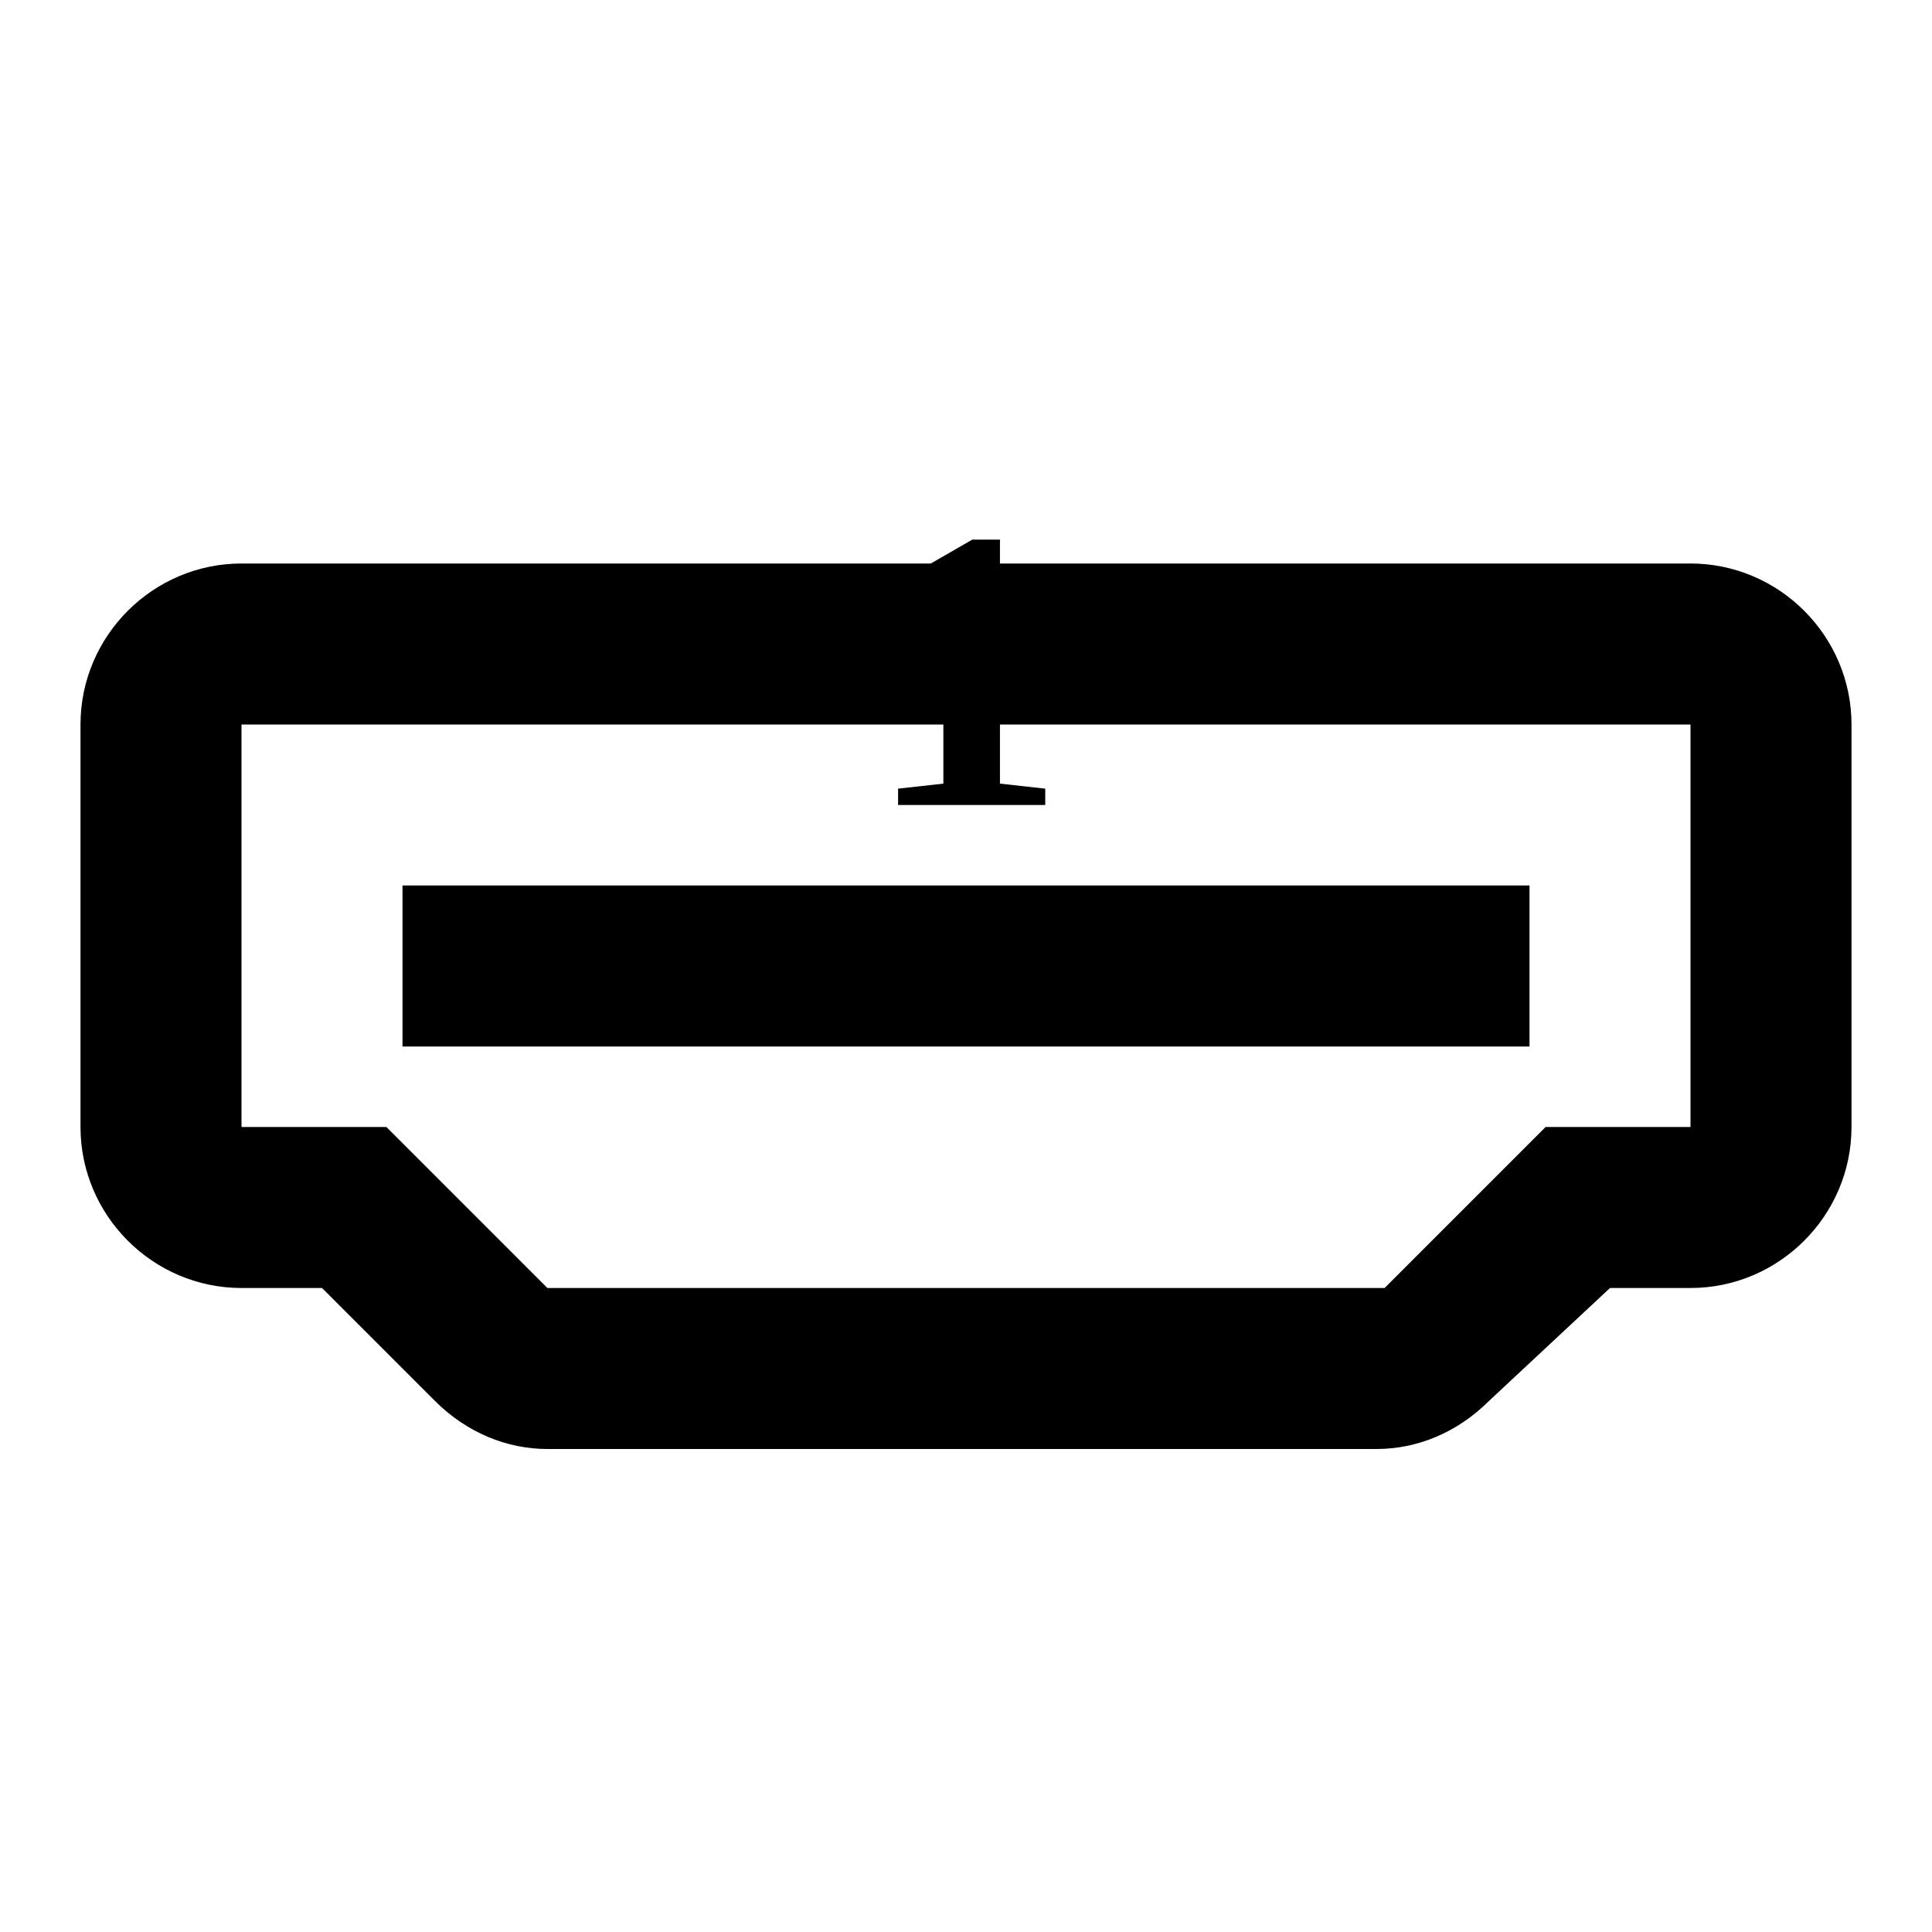
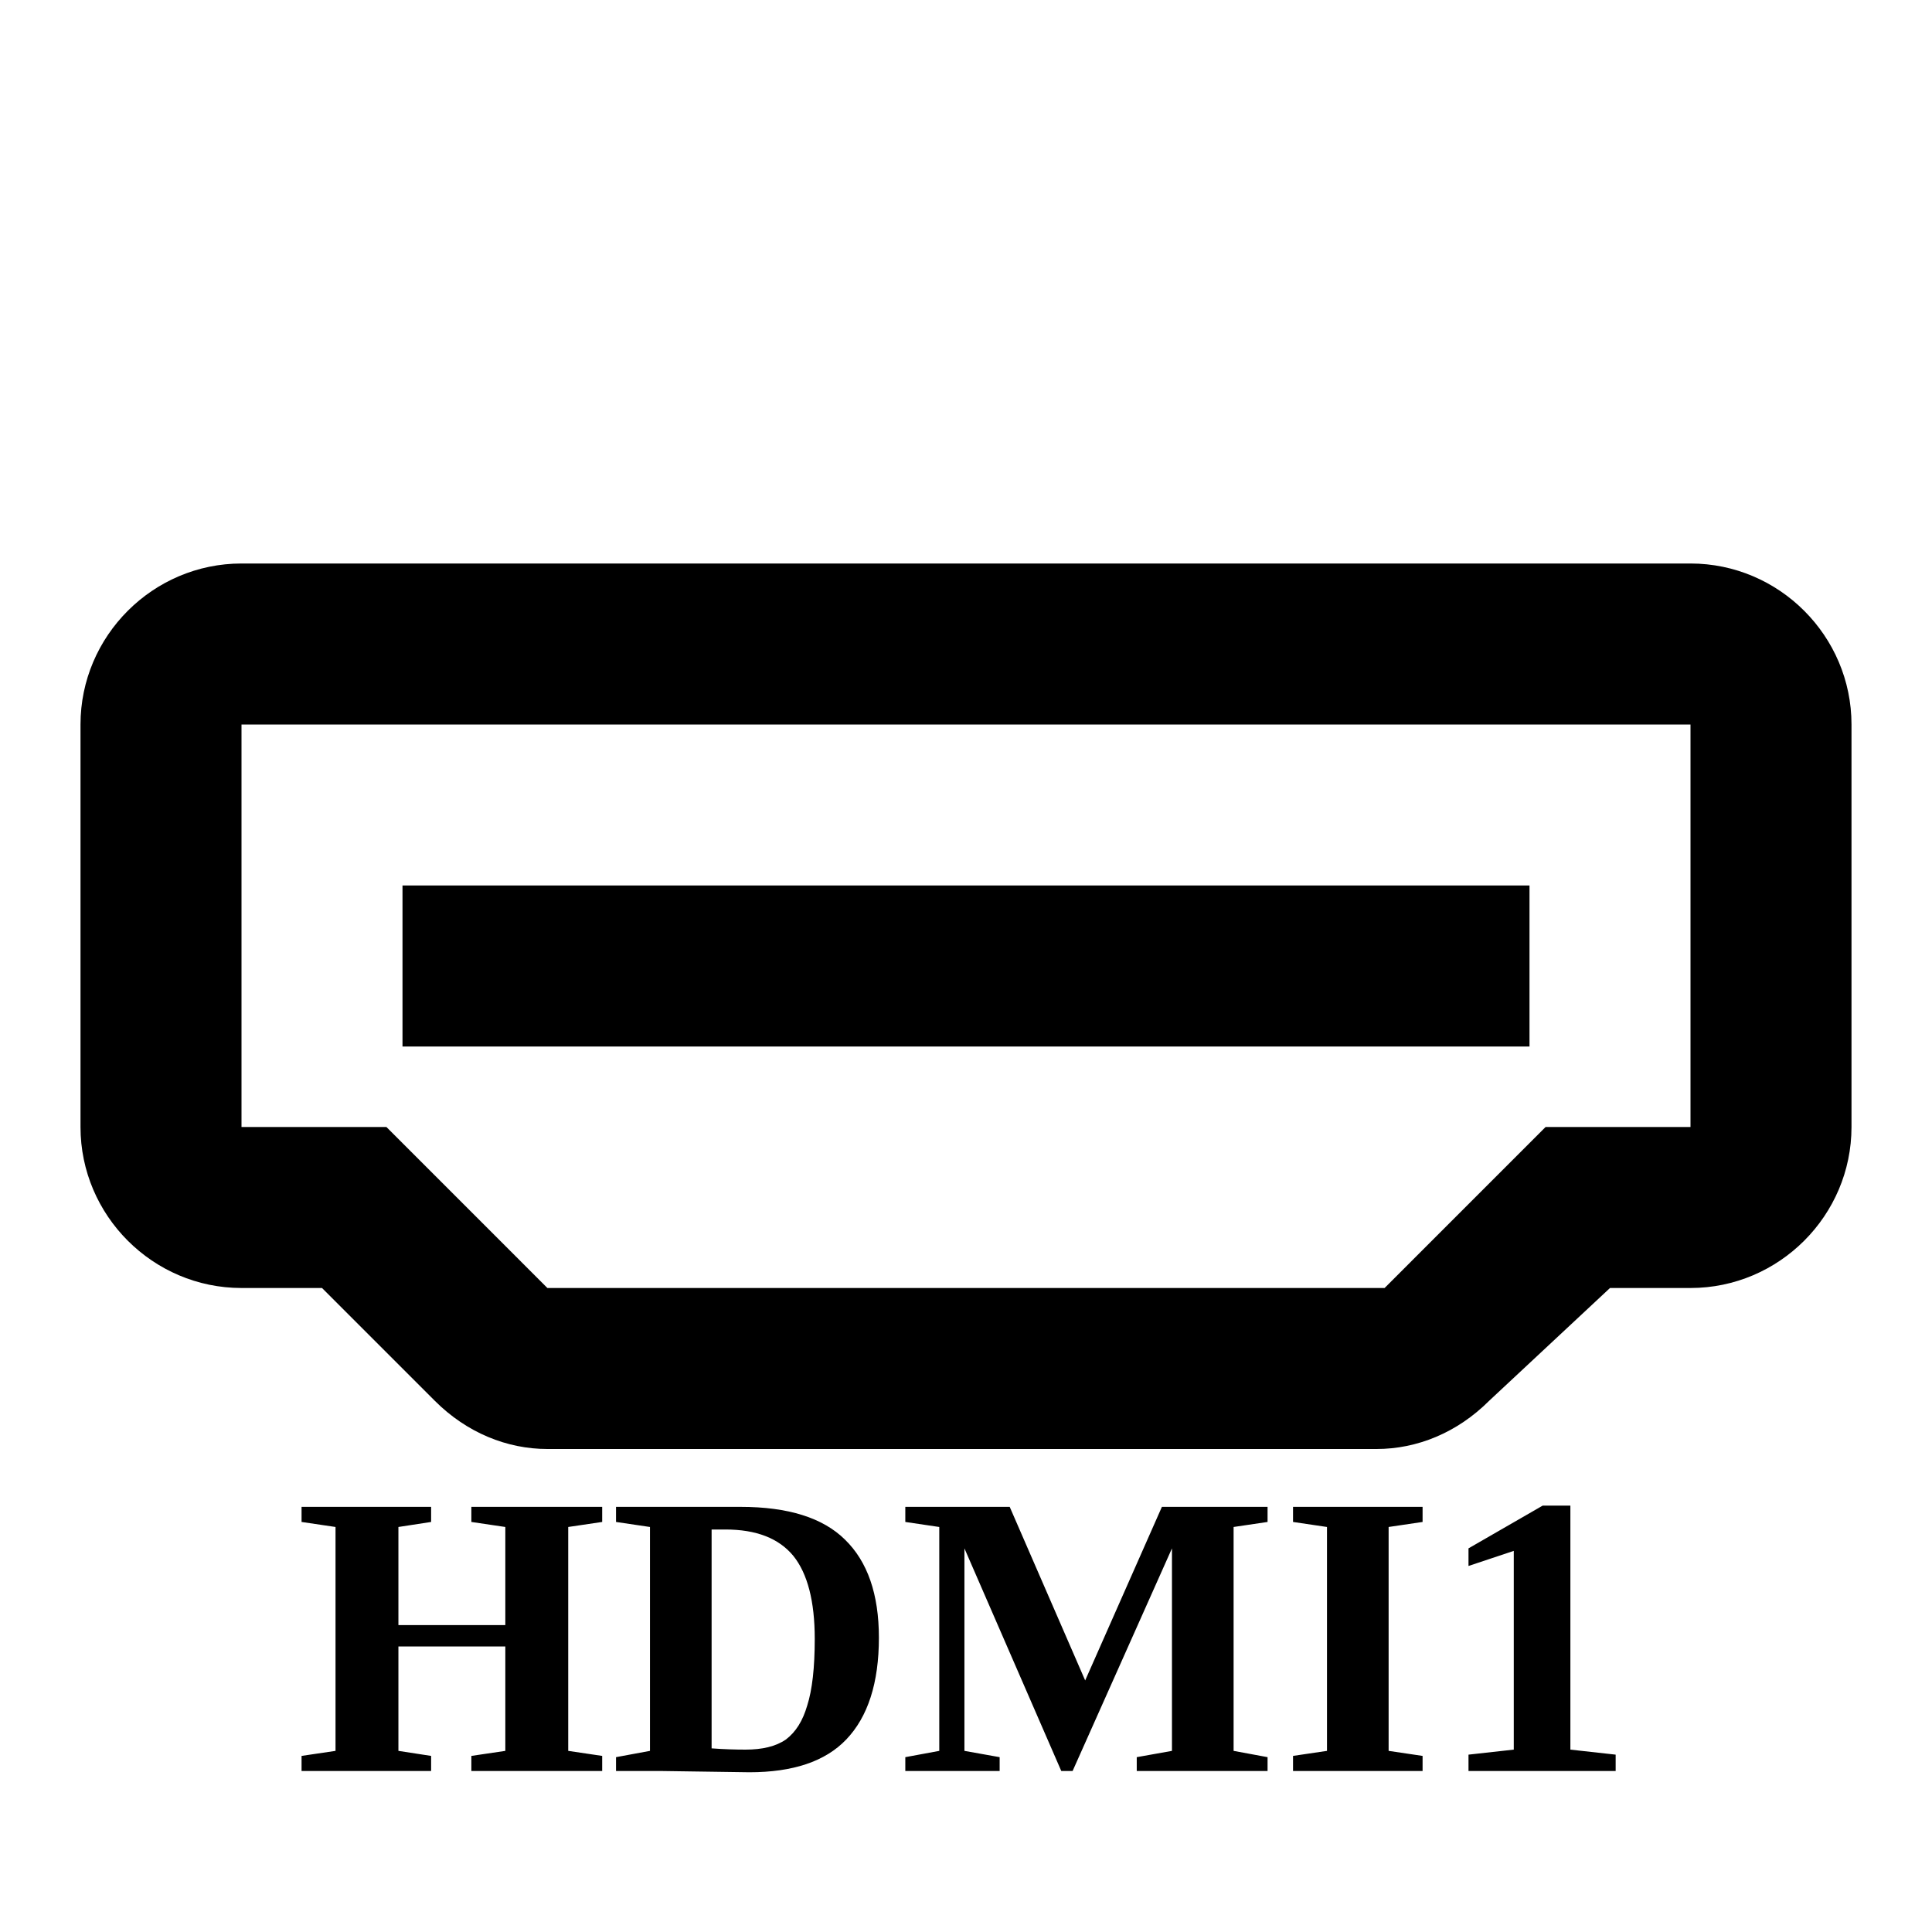
<svg xmlns="http://www.w3.org/2000/svg" viewBox="0 0 24 24">
  <path d="M21 7H3C1.9 7 1 7.9 1 9V14C1 15.1 1.9 16 3 16H4L5.4 17.4C5.8 17.8 6.3 18 6.8 18H17.1C17.6 18 18.1 17.8 18.5 17.4L20 16H21C22.1 16 23 15.1 23 14V9C23 7.9 22.1 7 21 7M3 14V9H21V14H19.2L17.2 16H6.8L4.8 14H3M19 11H5V13H19V11Z" fill="currentColor" />
-   <text x="12" y="10" text-anchor="middle" font-size="5" font-weight="bold" fill="currentColor">1</text>
+   <text x="12" y="22" text-anchor="middle" font-size="5" font-weight="bold" fill="currentColor">HDMI1</text>
</svg>
